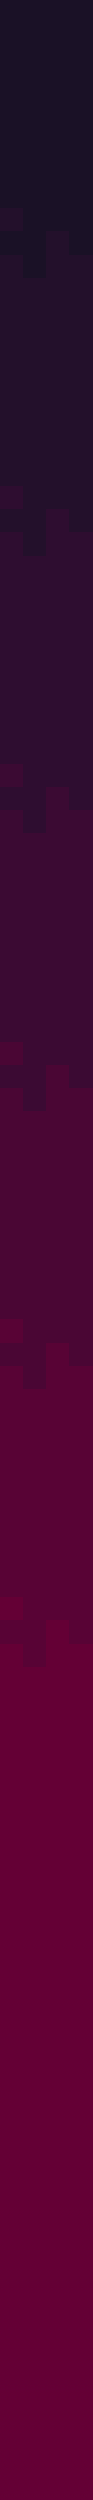
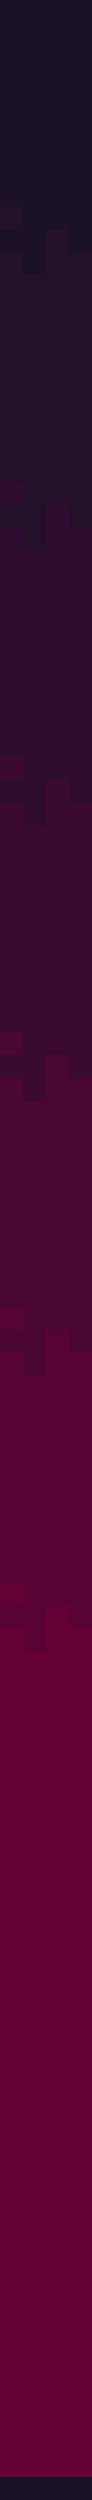
- <svg xmlns="http://www.w3.org/2000/svg" width="16" height="432" viewBox="0 0 4 108" shape-rendering="crispEdges" version="1.1">
-   <path fill="#1a1126" d="M0 0h4v9h-4zM1 9h3v1h-3zM0 10h2v1h-2zM3 10h1v1h-1zM1 11h1v1h-1z" />
+ <svg xmlns="http://www.w3.org/2000/svg" width="16" height="436" viewBox="0 0 4 109" shape-rendering="crispEdges" version="1.1">
+   <path fill="#1a1126" d="M0 0h4v9h-4zM0 108h4v1h-4zM1 9h3v1h-3zM0 10h2v1h-2zM3 10h1v1h-1zM1 11h1v1h-1z" />
  <path fill="#23102b" d="M0 9h1v1h-1zM2 10h1v1h-1zM0 11h1v1h-1zM2 11h2v1h-2zM0 12h4v9h-4zM1 21h3v1h-3zM0 22h2v1h-2zM3 22h1v1h-1zM1 23h1v1h-1z" />
  <path fill="#2e0d30" d="M0 21h1v1h-1zM2 22h1v1h-1zM0 23h1v1h-1zM2 23h2v1h-2zM0 24h4v9h-4zM1 33h3v1h-3zM0 34h2v1h-2zM3 34h1v1h-1zM1 35h1v1h-1z" />
  <path fill="#3b0a33" d="M0 33h1v1h-1zM2 34h1v1h-1zM0 35h1v1h-1zM2 35h2v1h-2zM0 36h4v9h-4zM1 45h3v1h-3zM0 46h2v1h-2zM3 46h1v1h-1zM1 47h1v1h-1z" />
  <path fill="#4a0634" d="M0 45h1v1h-1zM2 46h1v1h-1zM0 47h1v1h-1zM2 47h2v1h-2zM0 48h4v9h-4zM1 57h3v1h-3zM0 58h2v1h-2zM3 58h1v1h-1zM1 59h1v1h-1z" />
  <path fill="#580335" d="M0 57h1v1h-1zM2 58h1v1h-1zM0 59h1v1h-1zM2 59h2v1h-2zM0 60h4v9h-4zM1 69h3v1h-3zM0 70h2v1h-2zM3 70h1v1h-1zM1 71h1v1h-1z" />
  <path fill="#640035" d="M0 69h1v1h-1zM2 70h1v1h-1zM0 71h1v1h-1zM2 71h2v1h-2zM0 72h4v36h-4z" />
</svg>
